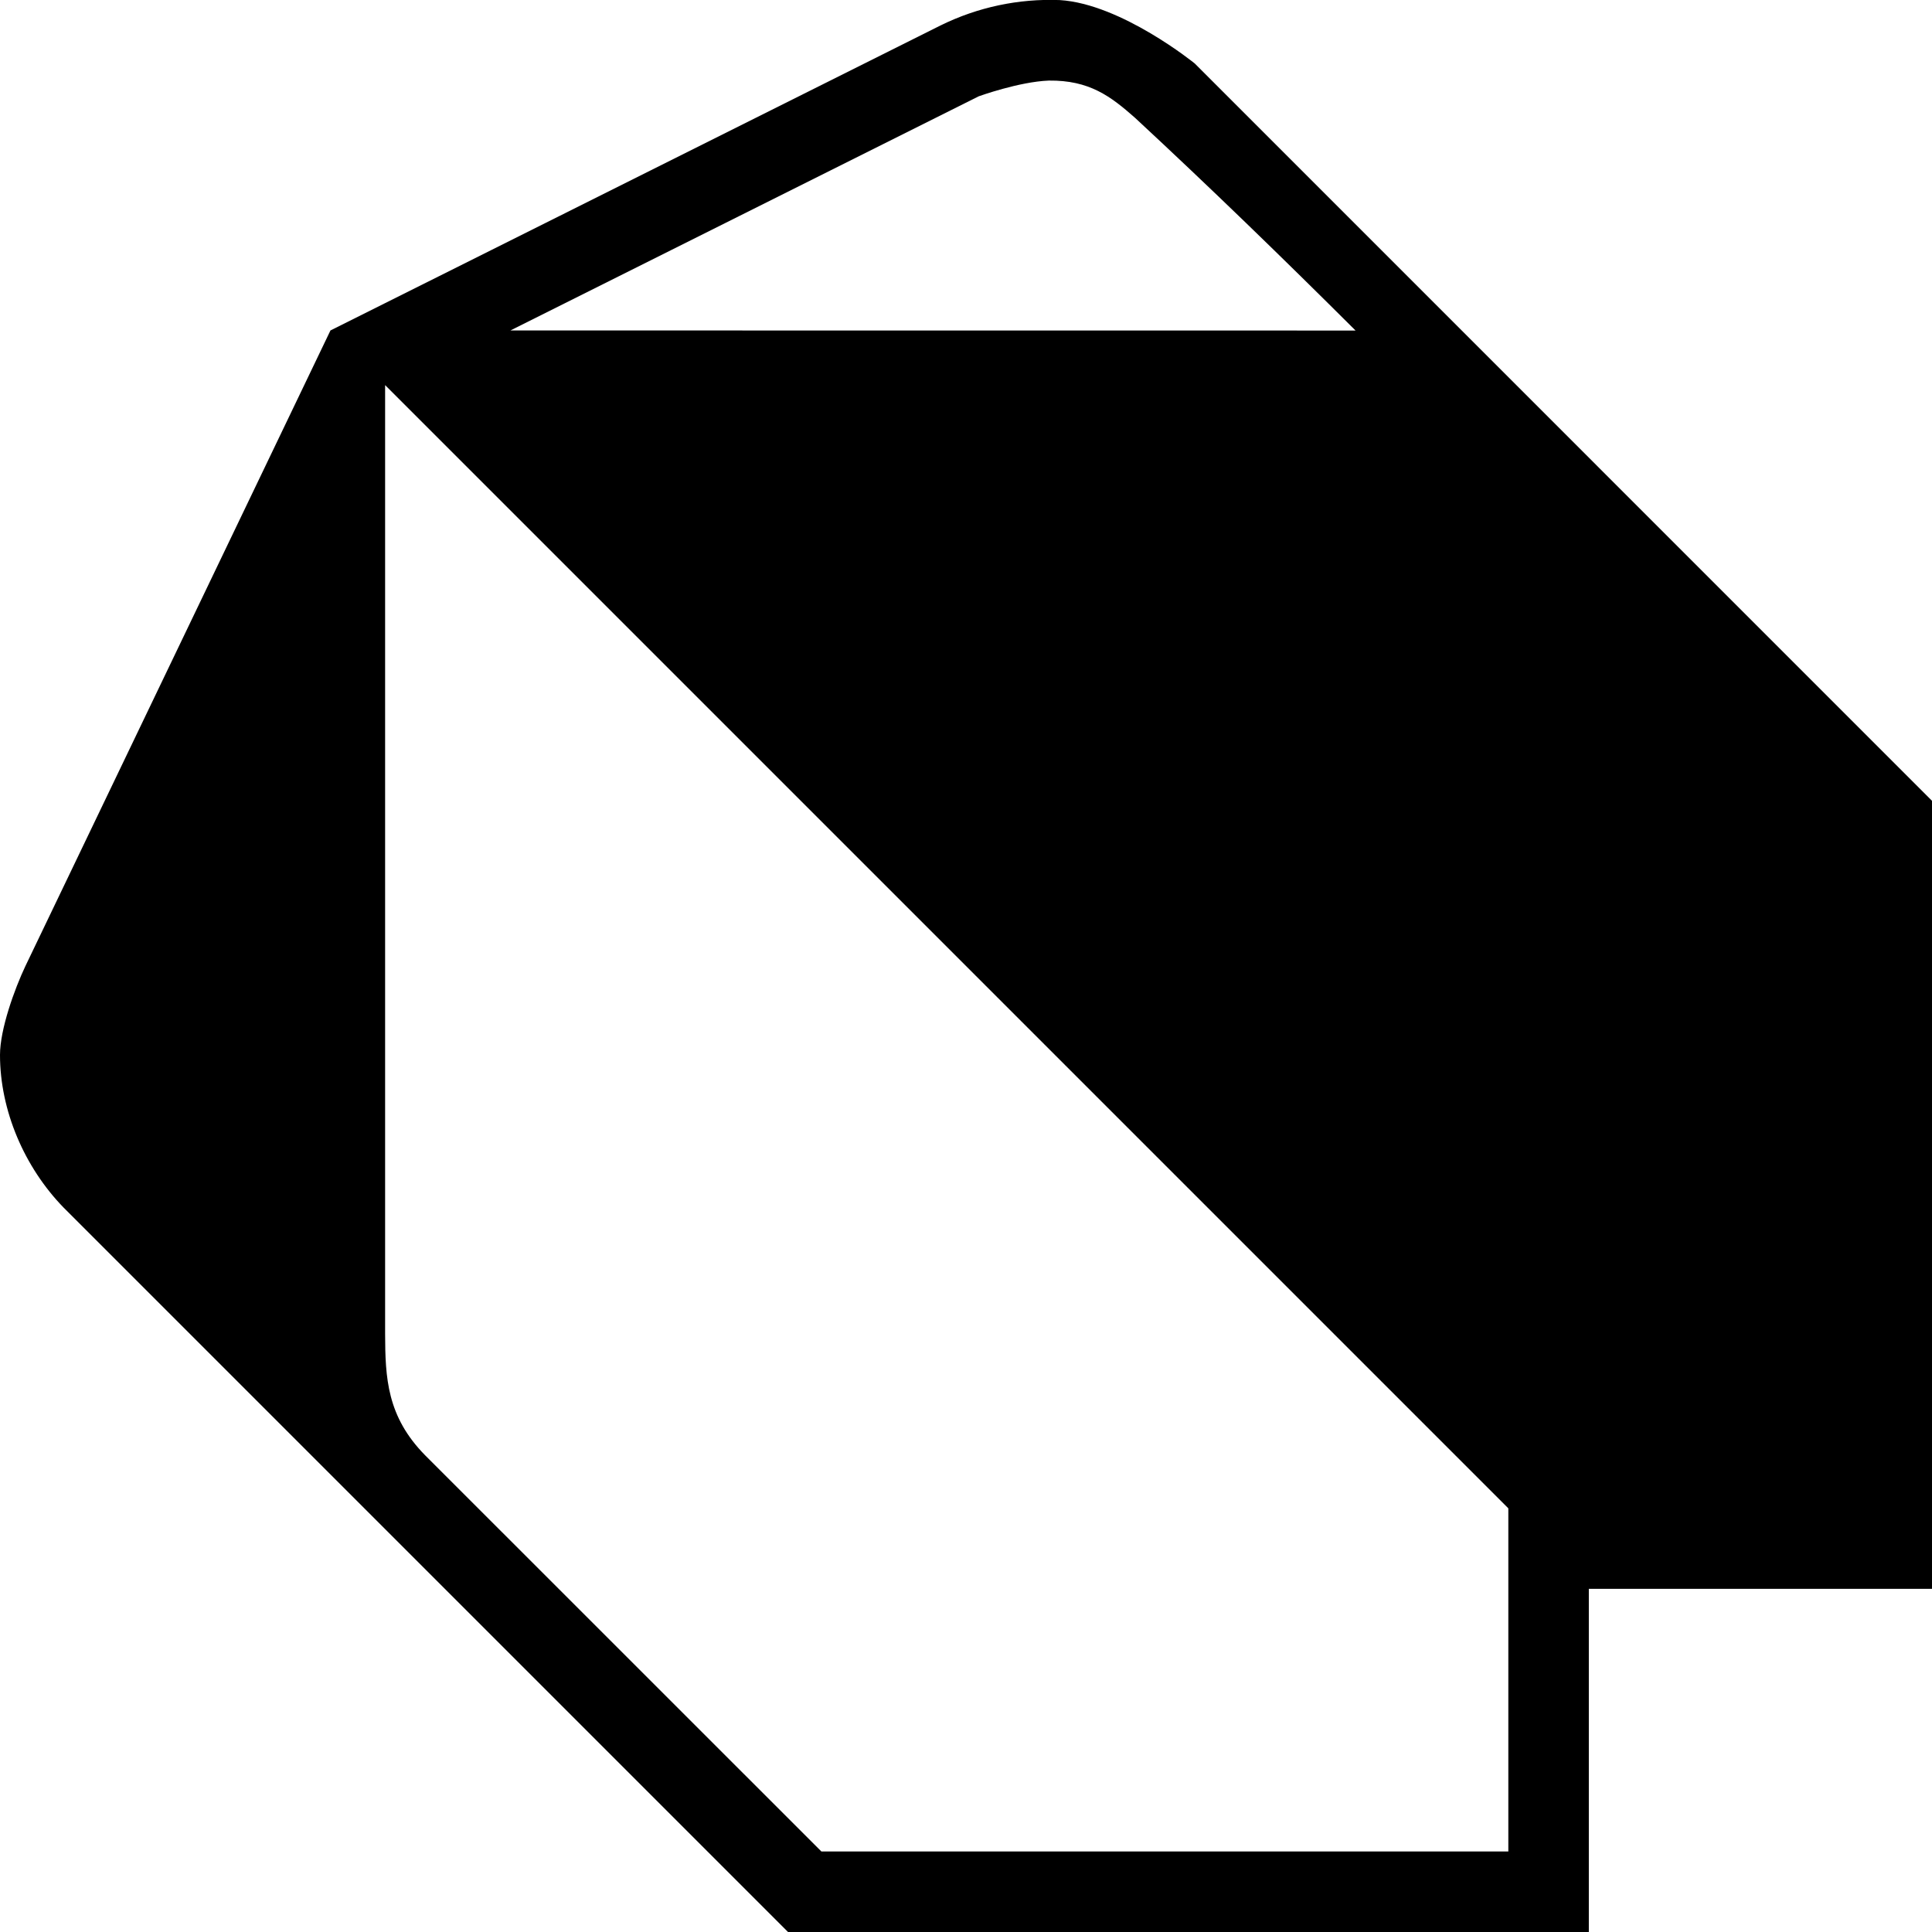
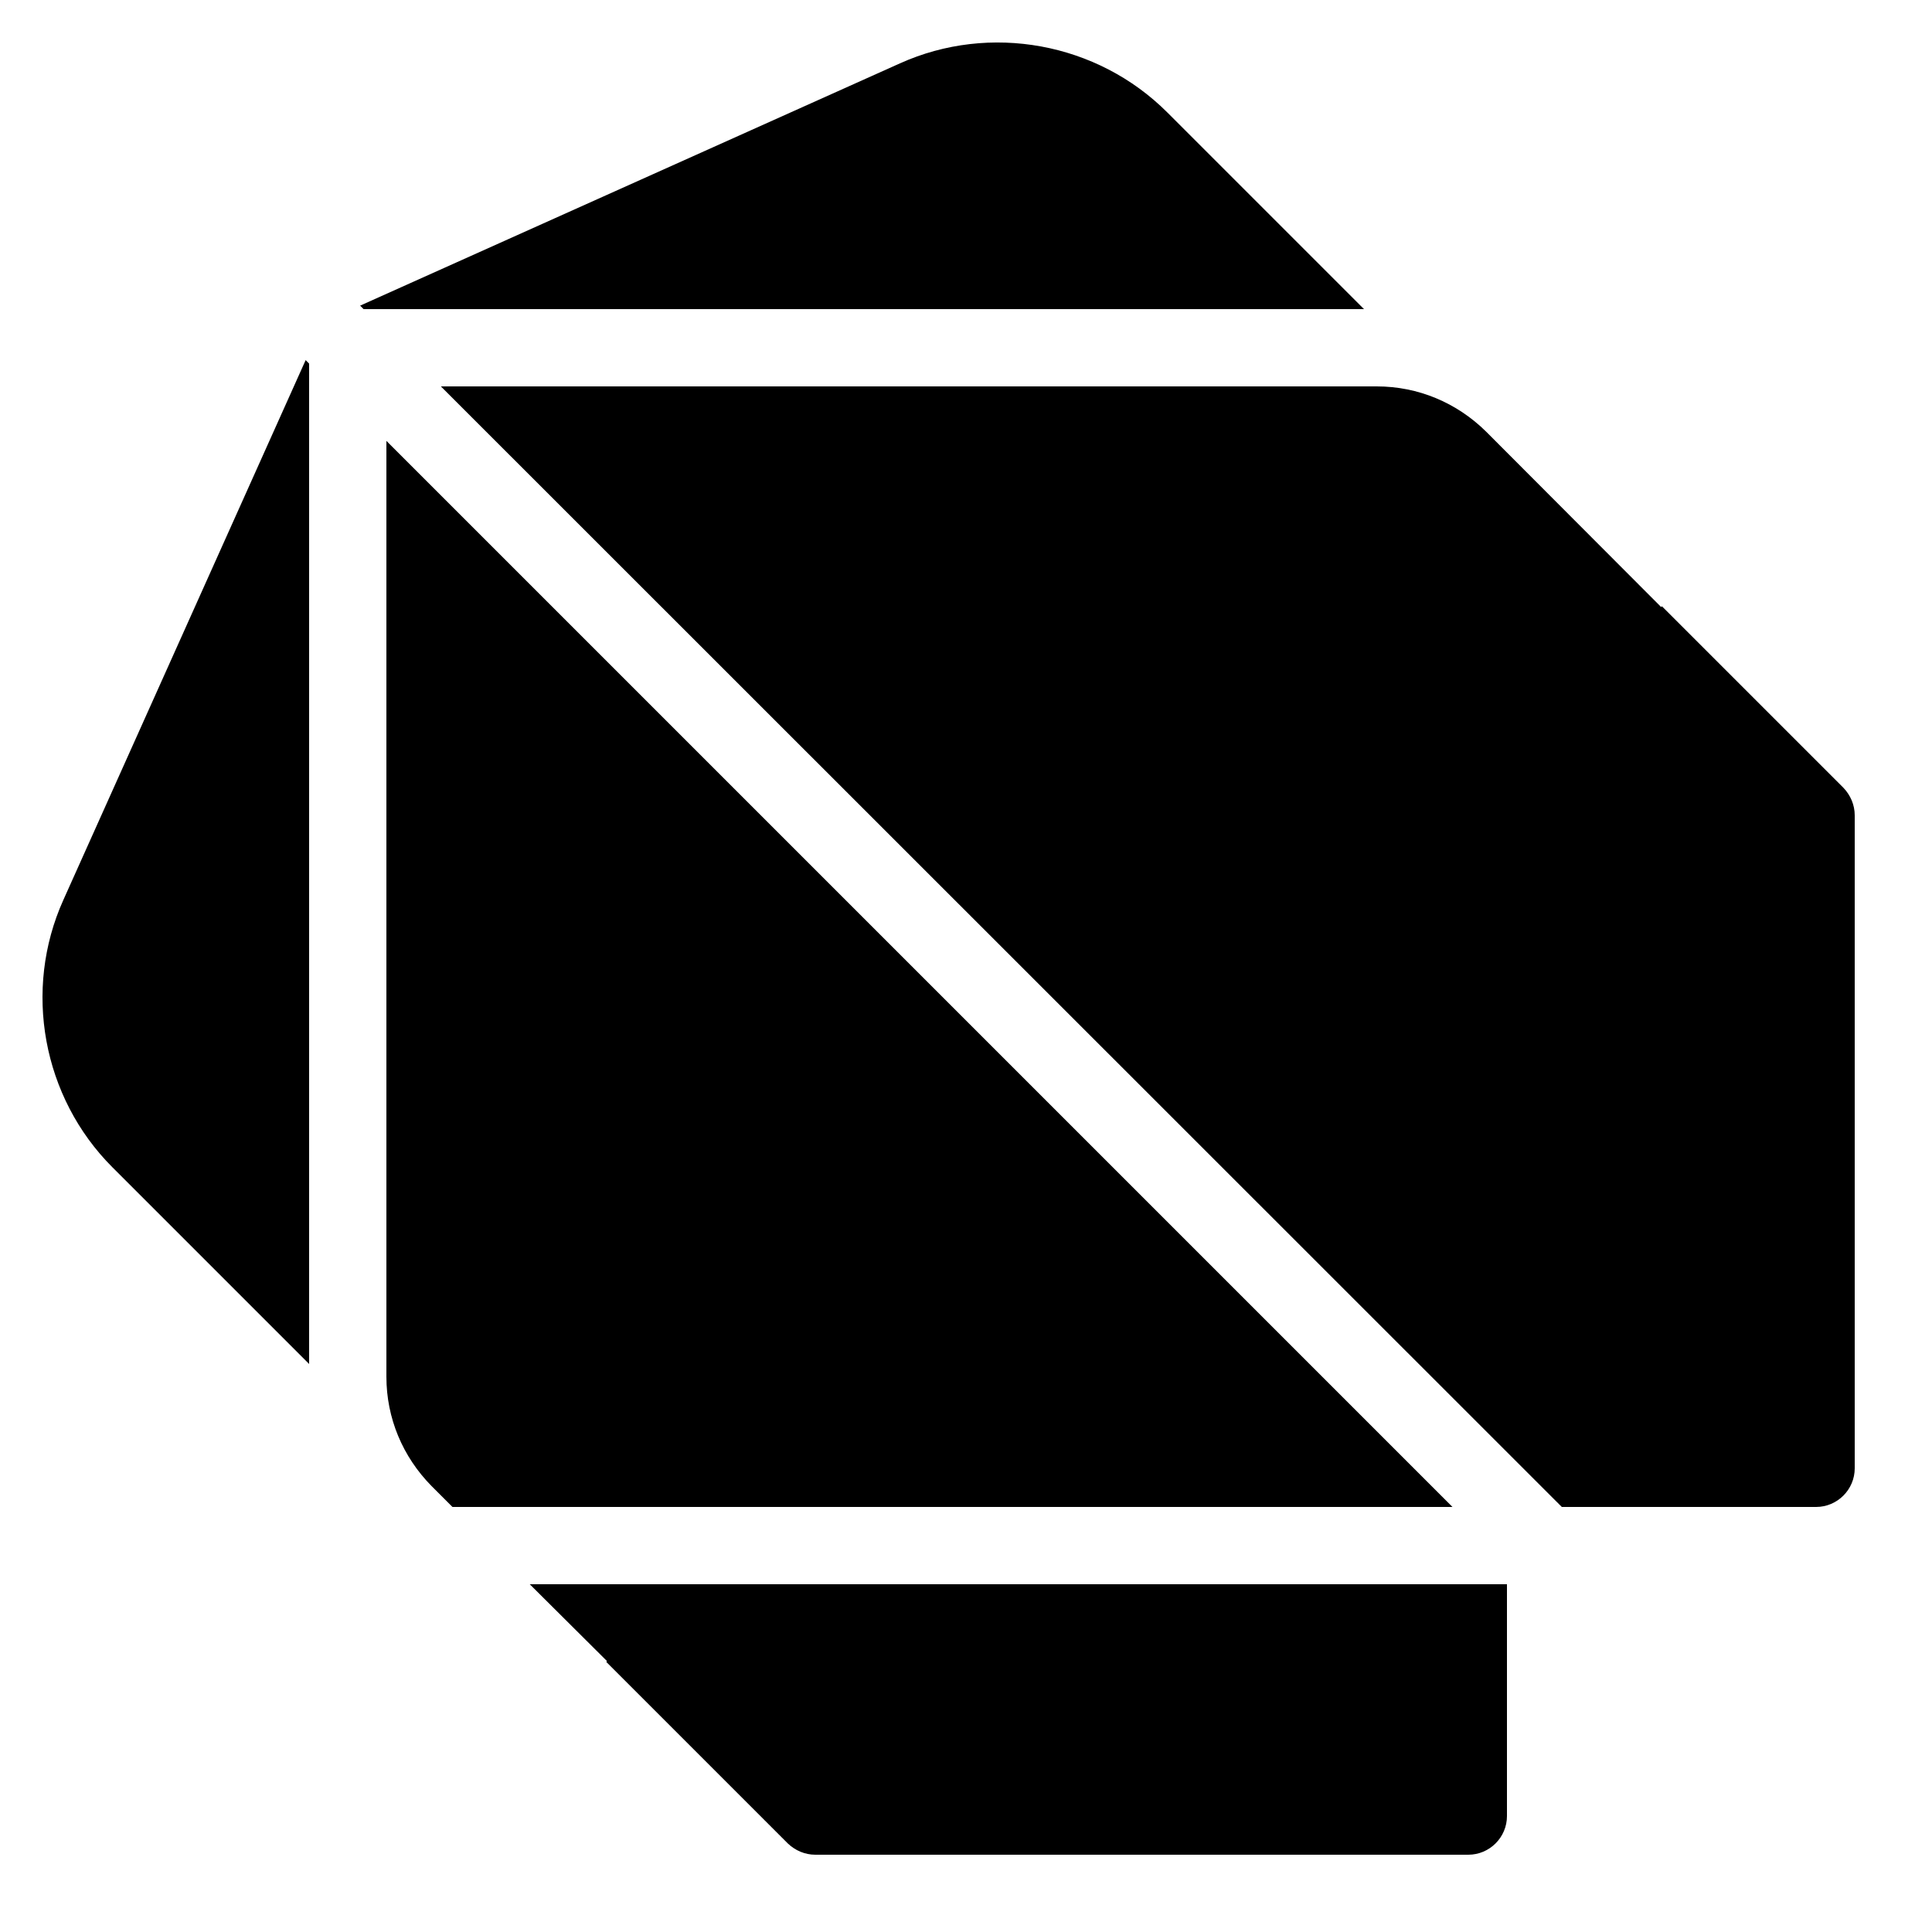
- <svg xmlns="http://www.w3.org/2000/svg" role="img" viewBox="0 0 24 24">
-   <path d="M4.105 4.105S9.158 1.58 11.684.316a3.079 3.079 0 0 1 1.481-.315c.766.047 1.677.788 1.677.788L24 9.948v9.789h-4.263V24H9.789l-9-9C.303 14.5 0 13.795 0 13.105c0-.319.18-.818.316-1.105l3.789-7.895zm.679.679v11.787c.002.543.021 1.024.498 1.508L10.204 23h8.533v-4.263L4.784 4.784zm12.055-.678c-.899-.896-1.809-1.78-2.74-2.643-.302-.267-.567-.468-1.07-.462-.37.014-.87.195-.87.195L6.341 4.105l10.498.001z" />
+ <svg xmlns="http://www.w3.org/2000/svg" viewBox="0 0 50 50" width="50px" height="50px">
+   <path d="M7.91 9.32L8 9.41V35.3l-5.09-5.09c-1.81-1.81-2.32-4.59-1.27-6.92L7.91 9.32zM35.3 8H9.41L9.32 7.91l13.97-6.27c2.33-1.05 5.11-.54 6.92 1.27L35.3 8zM37.59 39H11.71l-.54-.54C10.42 37.7 10 36.7 10 35.63V11.41L37.59 39zM13.71 41H39v6c0 .55-.45 1-1 1H21.1c-.27 0-.52-.11-.71-.29l-4.7-4.7.02-.02L13.71 41zM48 21.1V38c0 .55-.45 1-1 1h-6.58L11.41 10h24.22c1.07 0 2.07.42 2.83 1.17l4.53 4.54.02-.02 4.7 4.7C47.89 20.58 48 20.83 48 21.1z" />
</svg>
